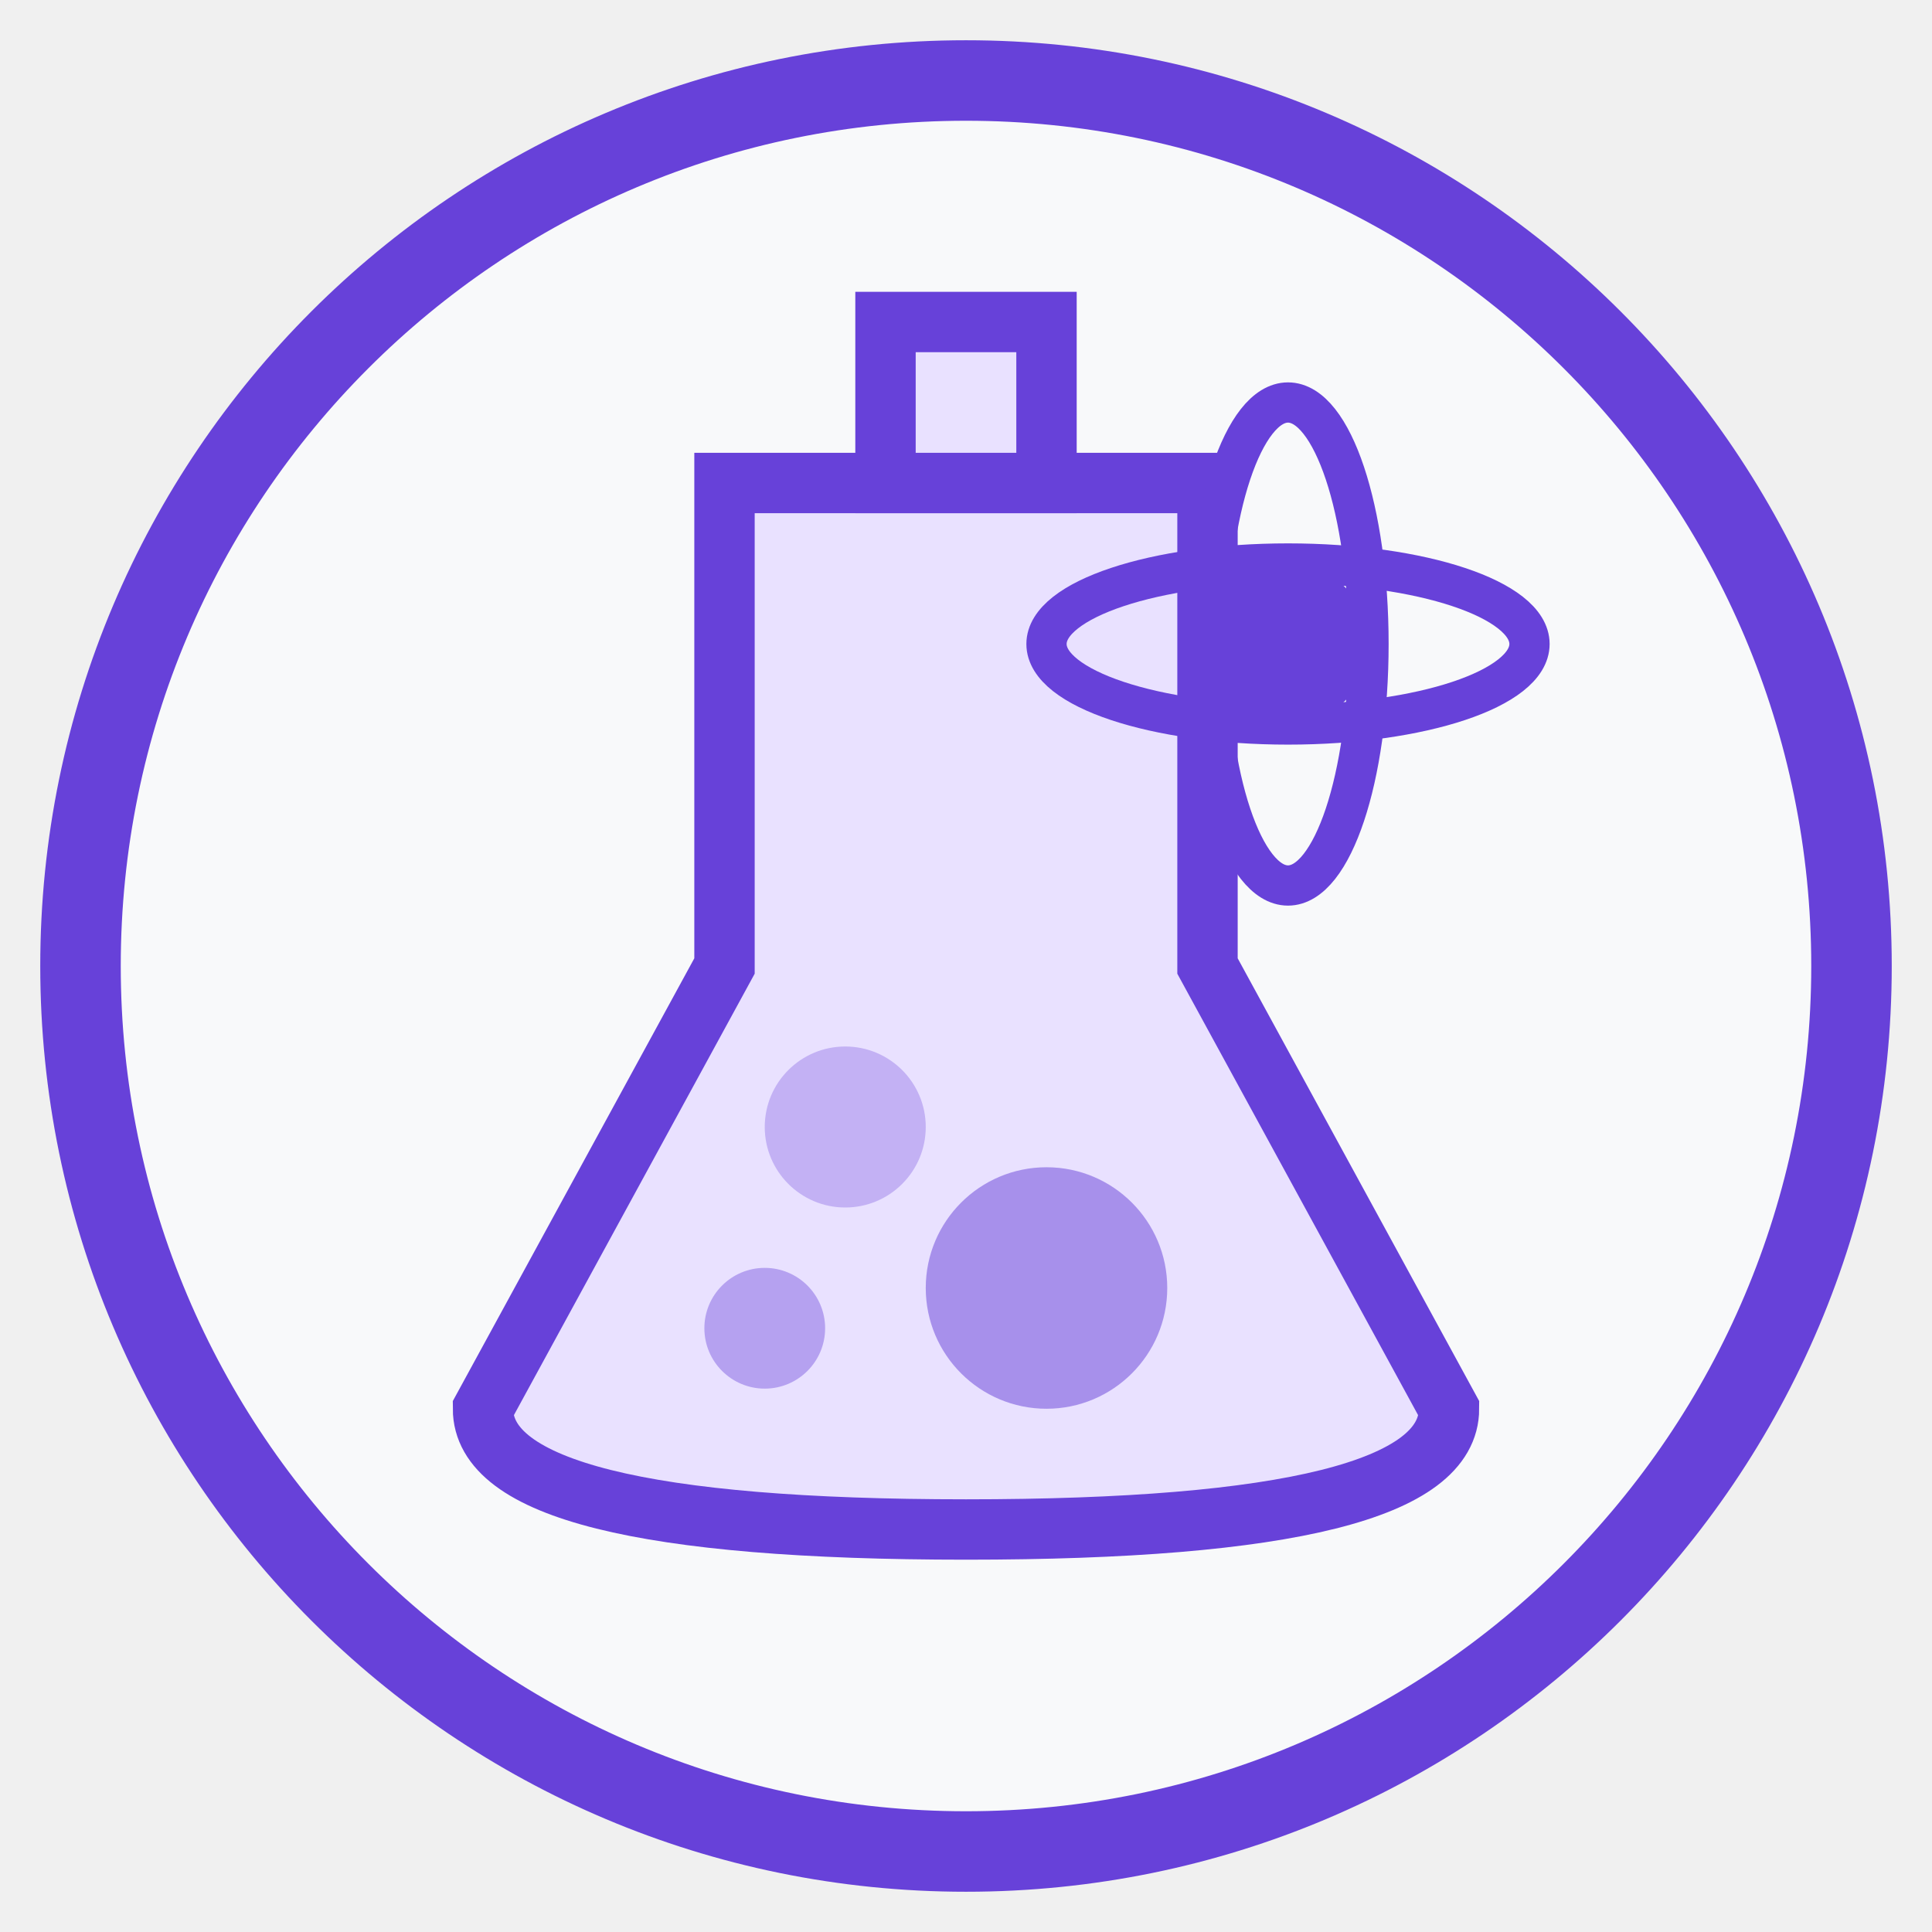
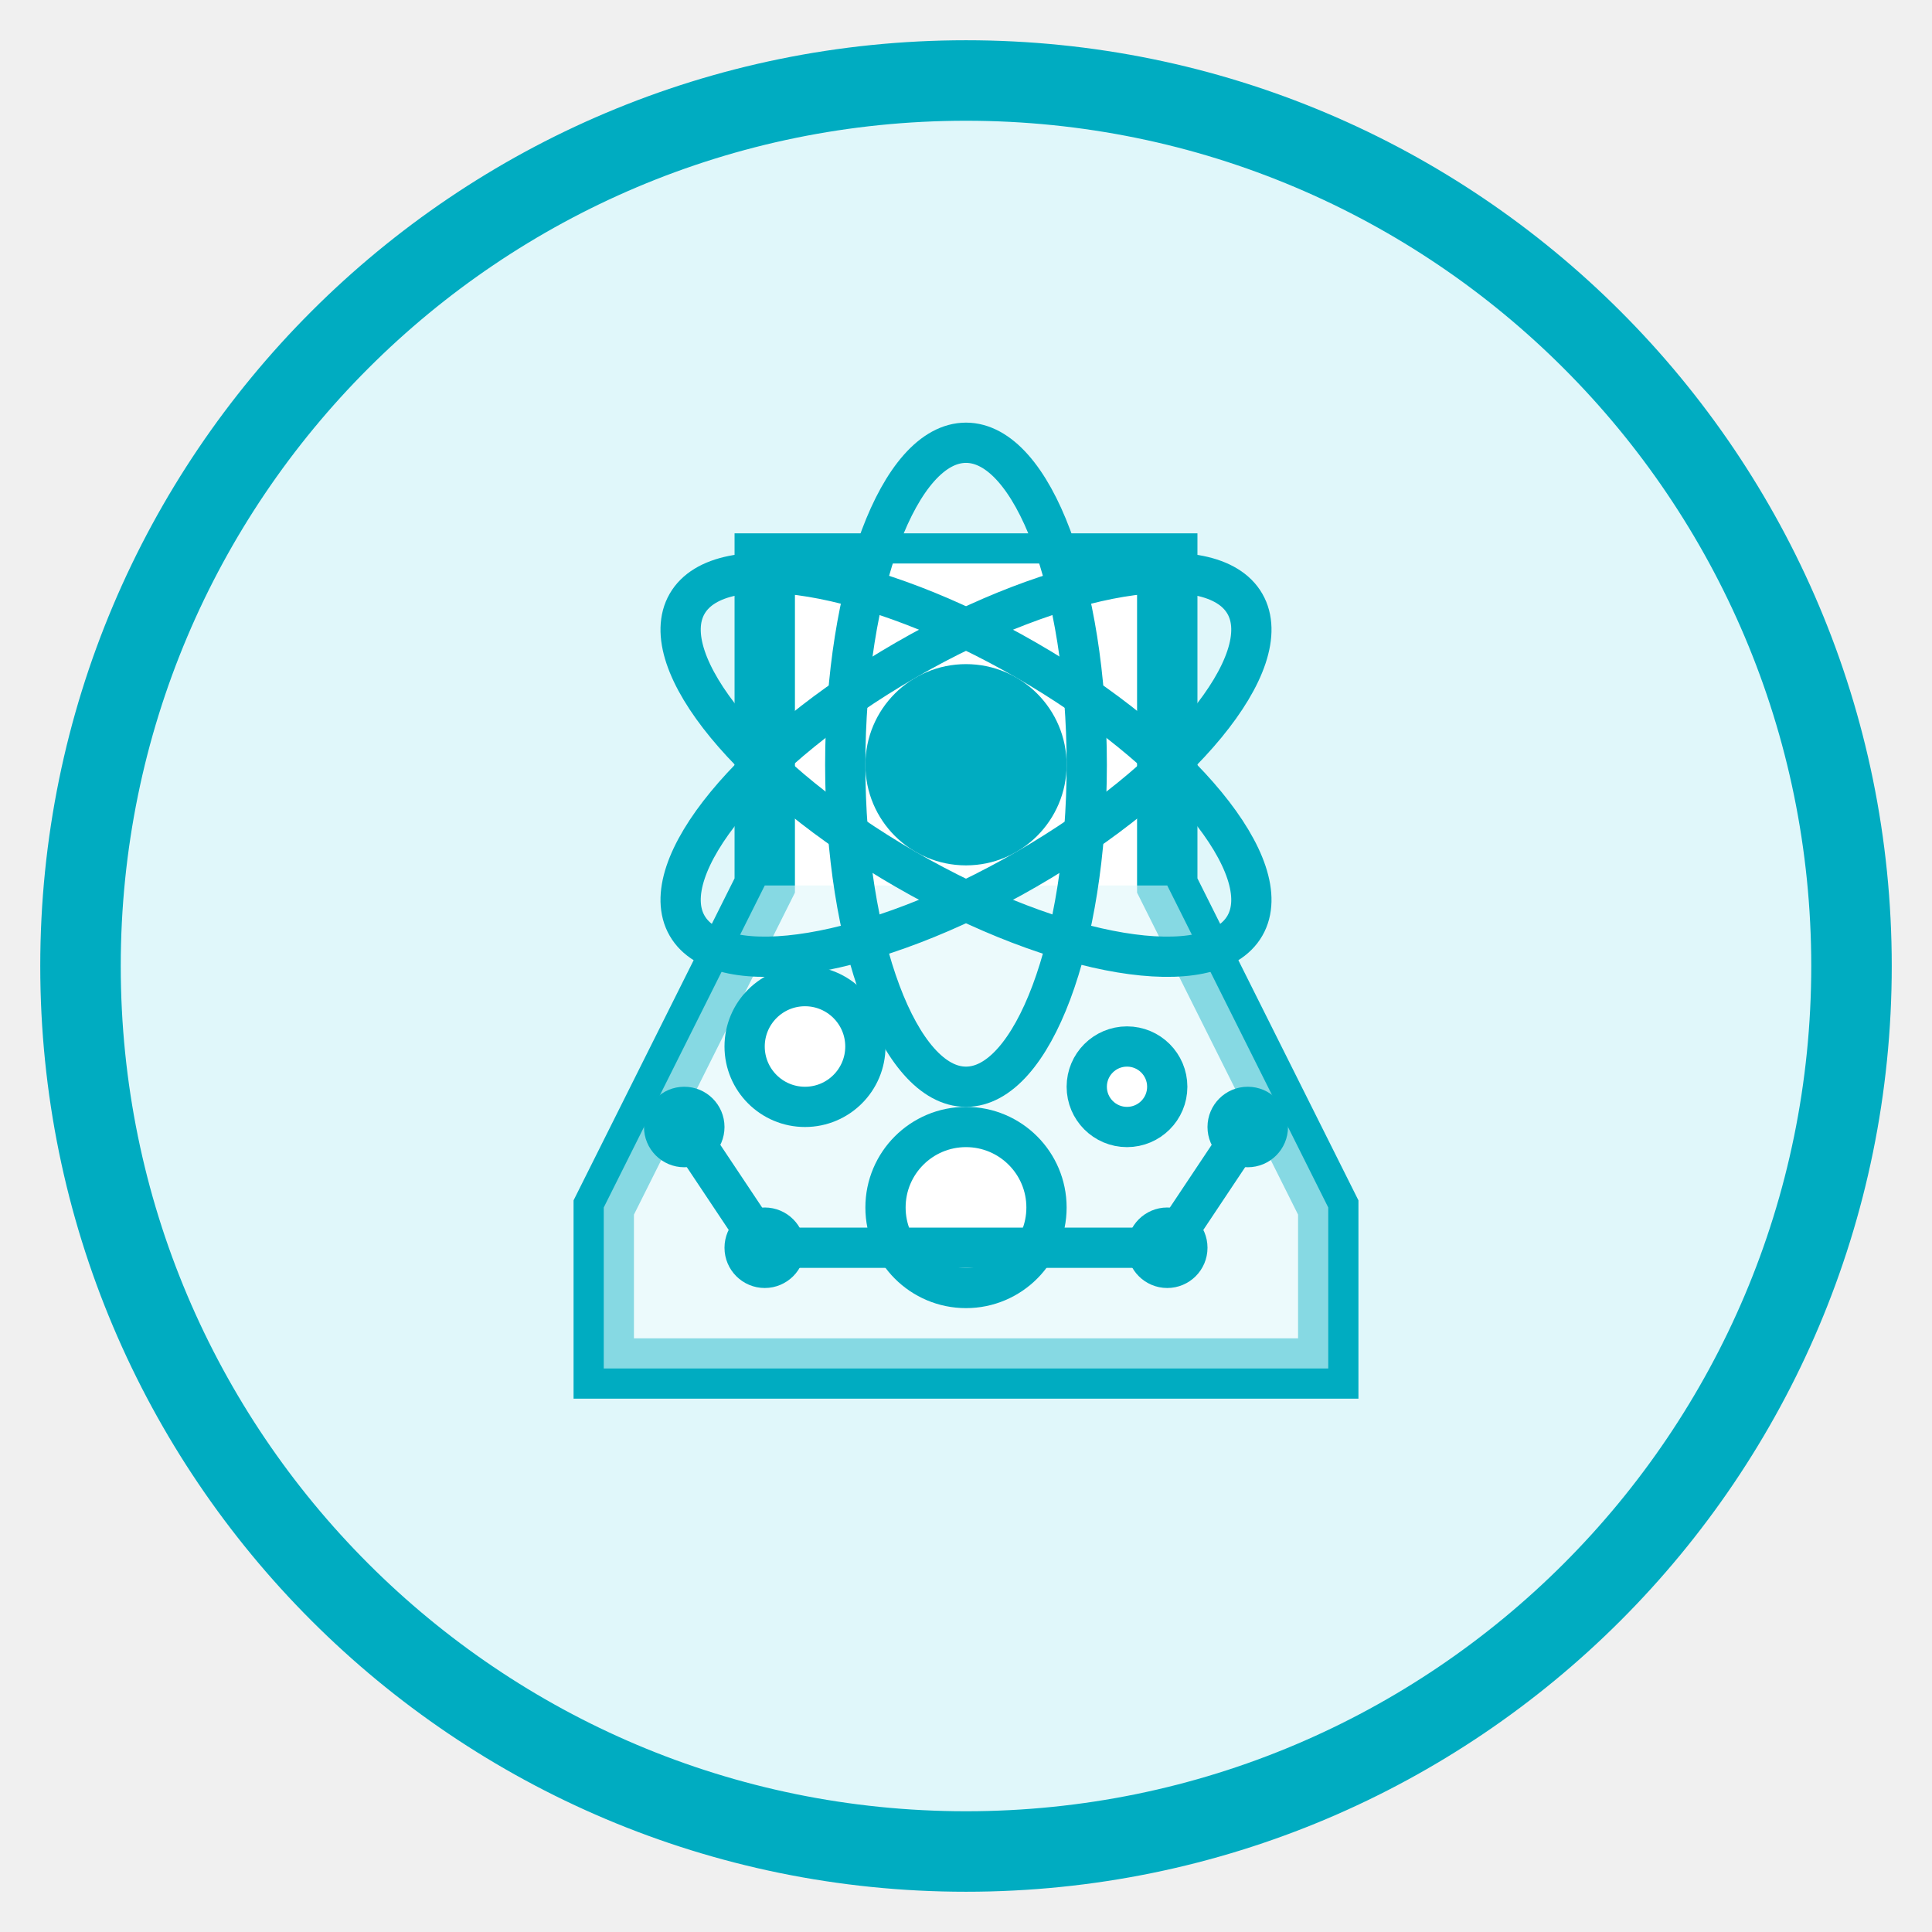
- <svg xmlns="http://www.w3.org/2000/svg" width="48" height="48" viewBox="0 0 48 48">
-   <circle cx="24" cy="24" r="22" fill="#f8f9fa" stroke="#6741d9" stroke-width="2" />
-   <path d="M18 12 H30 L30 24 L36 35 Q36 38 24 38 Q12 38 12 35 L18 24 Z" fill="#e9e1ff" stroke="#6741d9" stroke-width="1.5" />
-   <rect x="22" y="8" width="4" height="4" fill="#e9e1ff" stroke="#6741d9" stroke-width="1.5" />
-   <circle cx="21" cy="28" r="2" fill="#6741d9" fill-opacity="0.3" />
-   <circle cx="26" cy="32" r="3" fill="#6741d9" fill-opacity="0.5" />
-   <circle cx="19" cy="33" r="1.5" fill="#6741d9" fill-opacity="0.4" />
-   <circle cx="32" cy="16" r="2" fill="#6741d9" />
-   <ellipse cx="32" cy="16" rx="6" ry="2" stroke="#6741d9" stroke-width="1" fill="none" />
-   <ellipse cx="32" cy="16" rx="2" ry="6" stroke="#6741d9" stroke-width="1" fill="none" />
+ <svg xmlns="http://www.w3.org/2000/svg" width="48" height="48" viewBox="0 0 48 48" fill="none">
+   <circle cx="24" cy="24" r="22" fill="#e0f7fa" stroke="#00acc1" stroke-width="2" />
+   <path d="M19 14H29V22L33 30V34H15V30L19 22V14Z" fill="#ffffff" stroke="#00acc1" stroke-width="1.5" />
+   <path d="M19 22L15 30V34H33V30L29 22H19Z" fill="#e0f7fa" fill-opacity="0.6" stroke="#00acc1" stroke-width="0" />
+   <path d="M22 14H26V22H22V14Z" fill="#ffffff" stroke="#00acc1" stroke-width="0" />
+   <circle cx="20" cy="26" r="1.5" fill="#ffffff" stroke="#00acc1" stroke-width="1" />
+   <circle cx="24" cy="30" r="2" fill="#ffffff" stroke="#00acc1" stroke-width="1" />
+   <circle cx="28" cy="27" r="1" fill="#ffffff" stroke="#00acc1" stroke-width="1" />
+   <ellipse cx="24" cy="19" rx="8" ry="3" stroke="#00acc1" stroke-width="1" fill="none" transform="rotate(30 24 19)" />
+   <ellipse cx="24" cy="19" rx="8" ry="3" stroke="#00acc1" stroke-width="1" fill="none" transform="rotate(90 24 19)" />
+   <ellipse cx="24" cy="19" rx="8" ry="3" stroke="#00acc1" stroke-width="1" fill="none" transform="rotate(150 24 19)" />
+   <circle cx="24" cy="19" r="2" fill="#00acc1" stroke="#00acc1" stroke-width="1" />
+   <line x1="17" y1="28" x2="19" y2="31" stroke="#00acc1" stroke-width="1" />
+   <line x1="31" y1="28" x2="29" y2="31" stroke="#00acc1" stroke-width="1" />
+   <line x1="19" y1="31" x2="29" y2="31" stroke="#00acc1" stroke-width="1" />
+   <circle cx="17" cy="28" r="1" fill="#00acc1" />
+   <circle cx="31" cy="28" r="1" fill="#00acc1" />
+   <circle cx="19" cy="31" r="1" fill="#00acc1" />
+   <circle cx="29" cy="31" r="1" fill="#00acc1" />
</svg>
